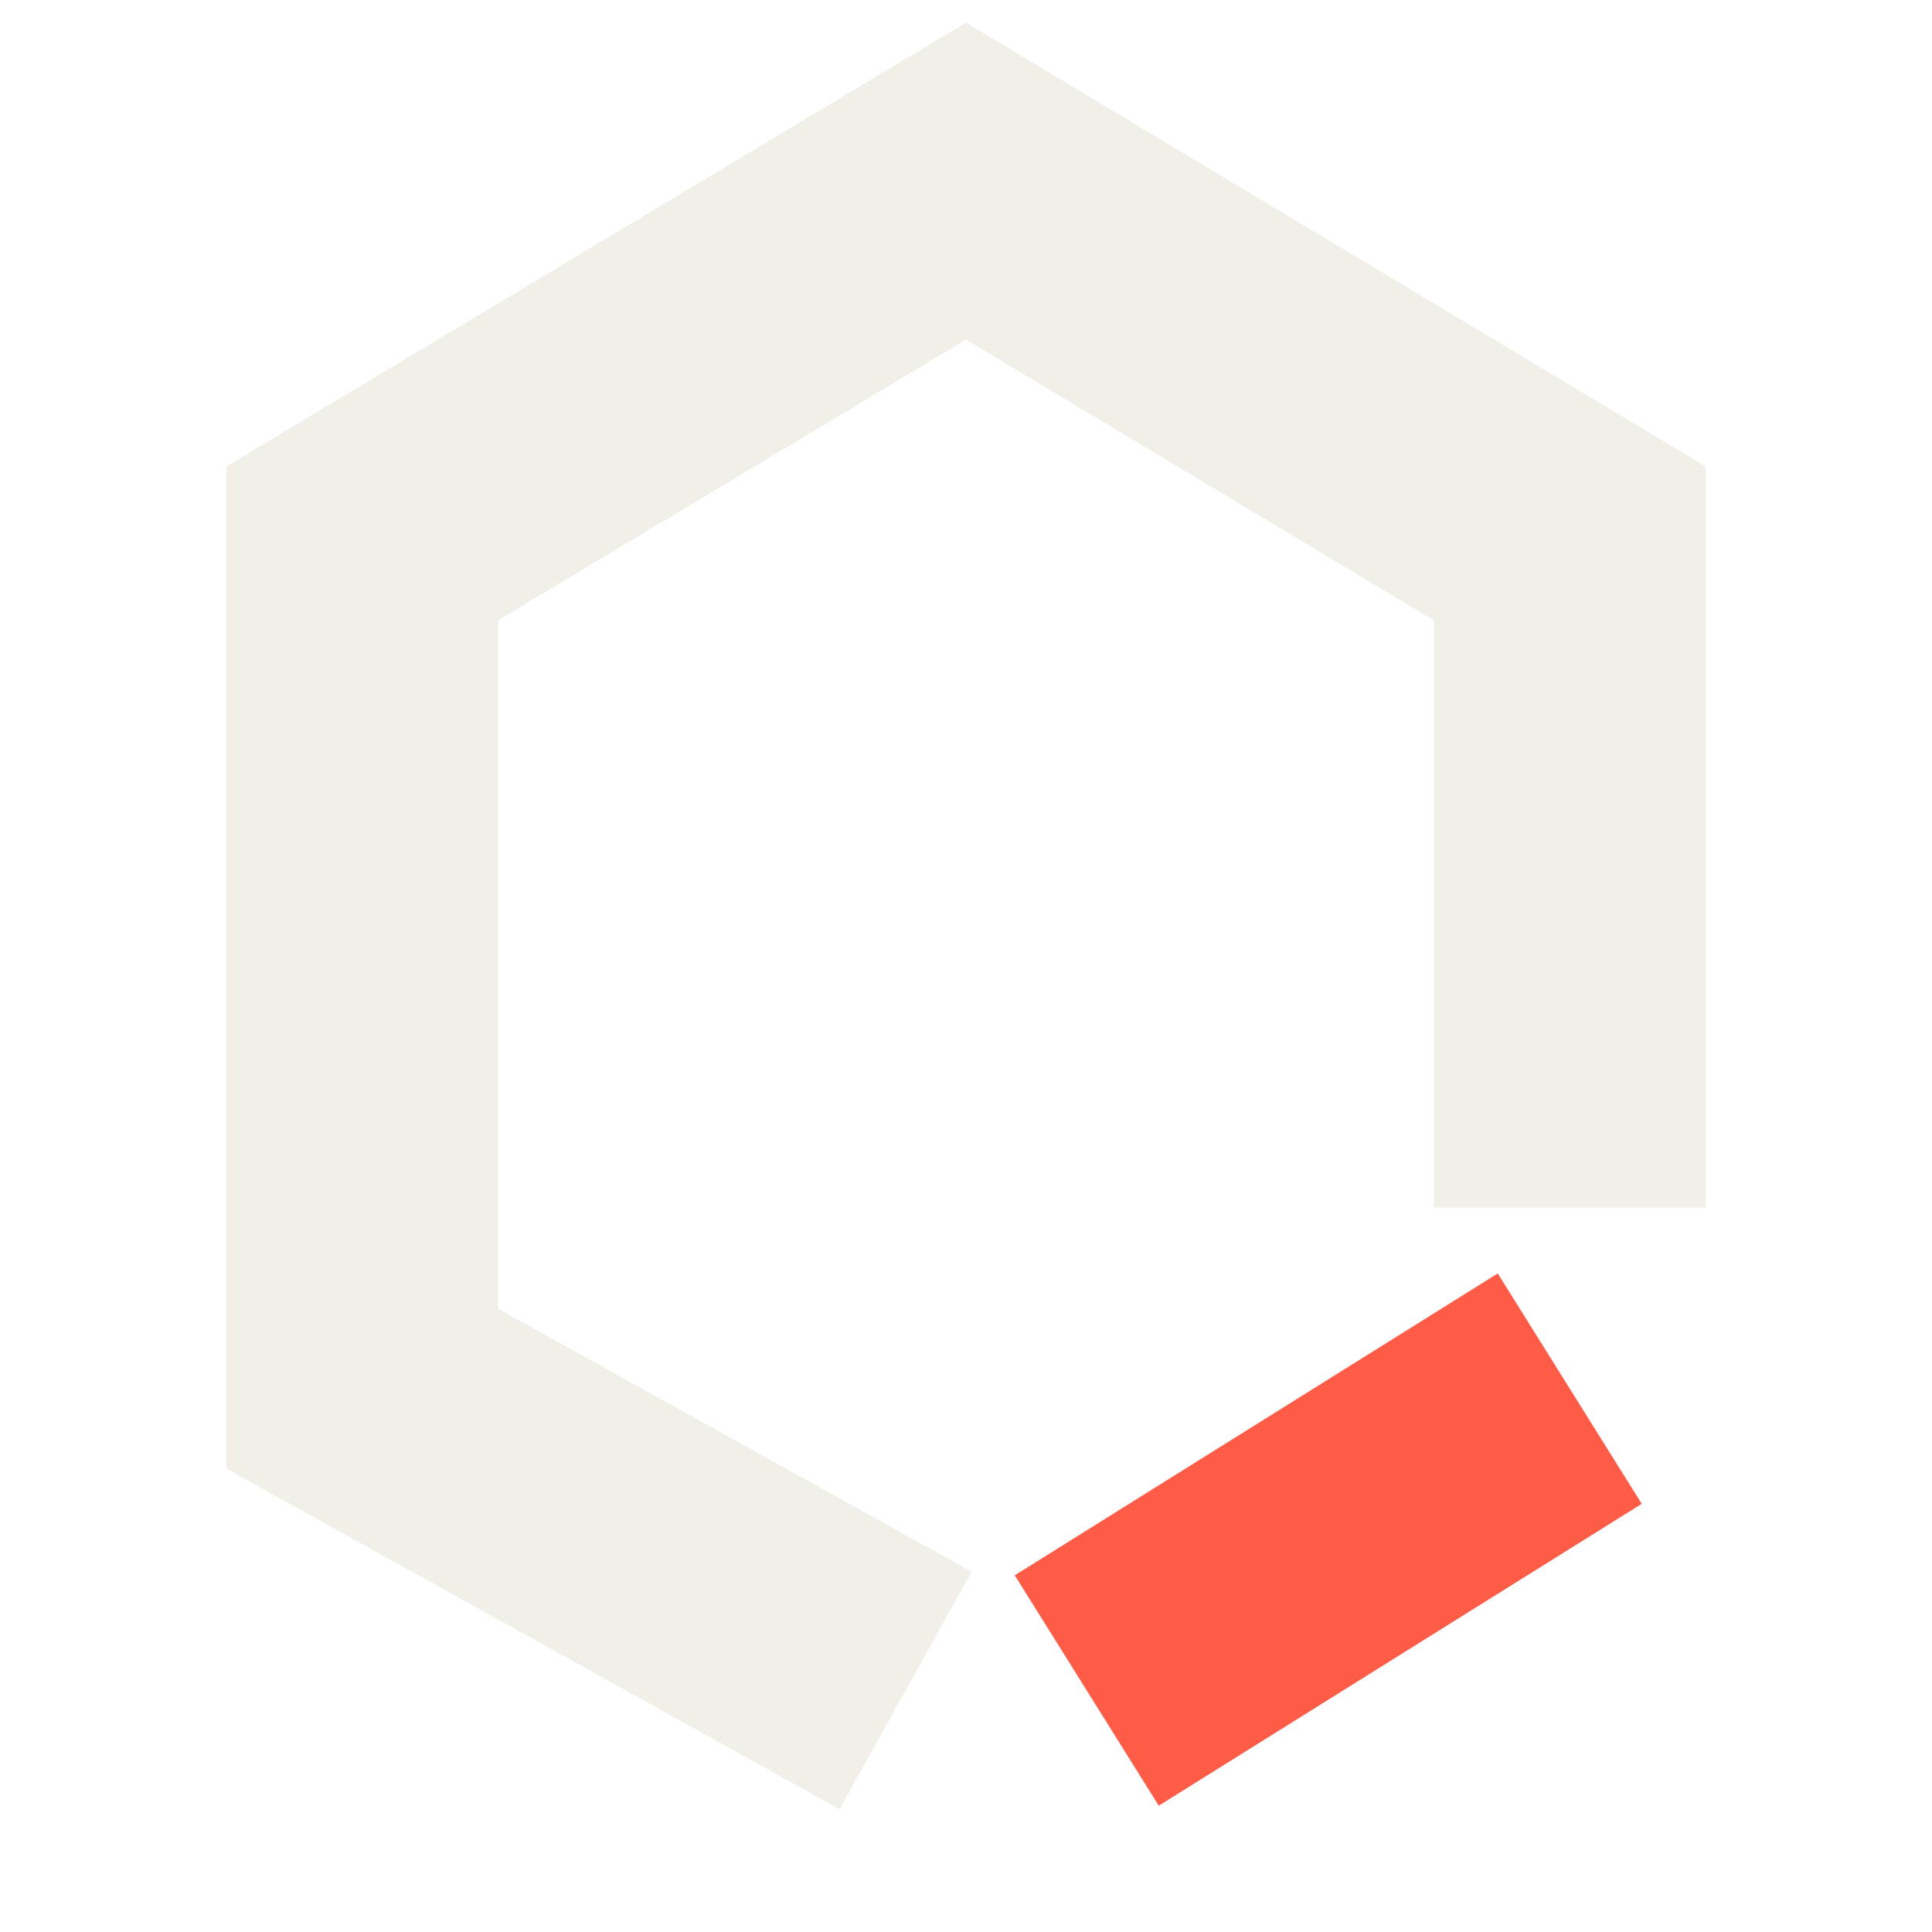
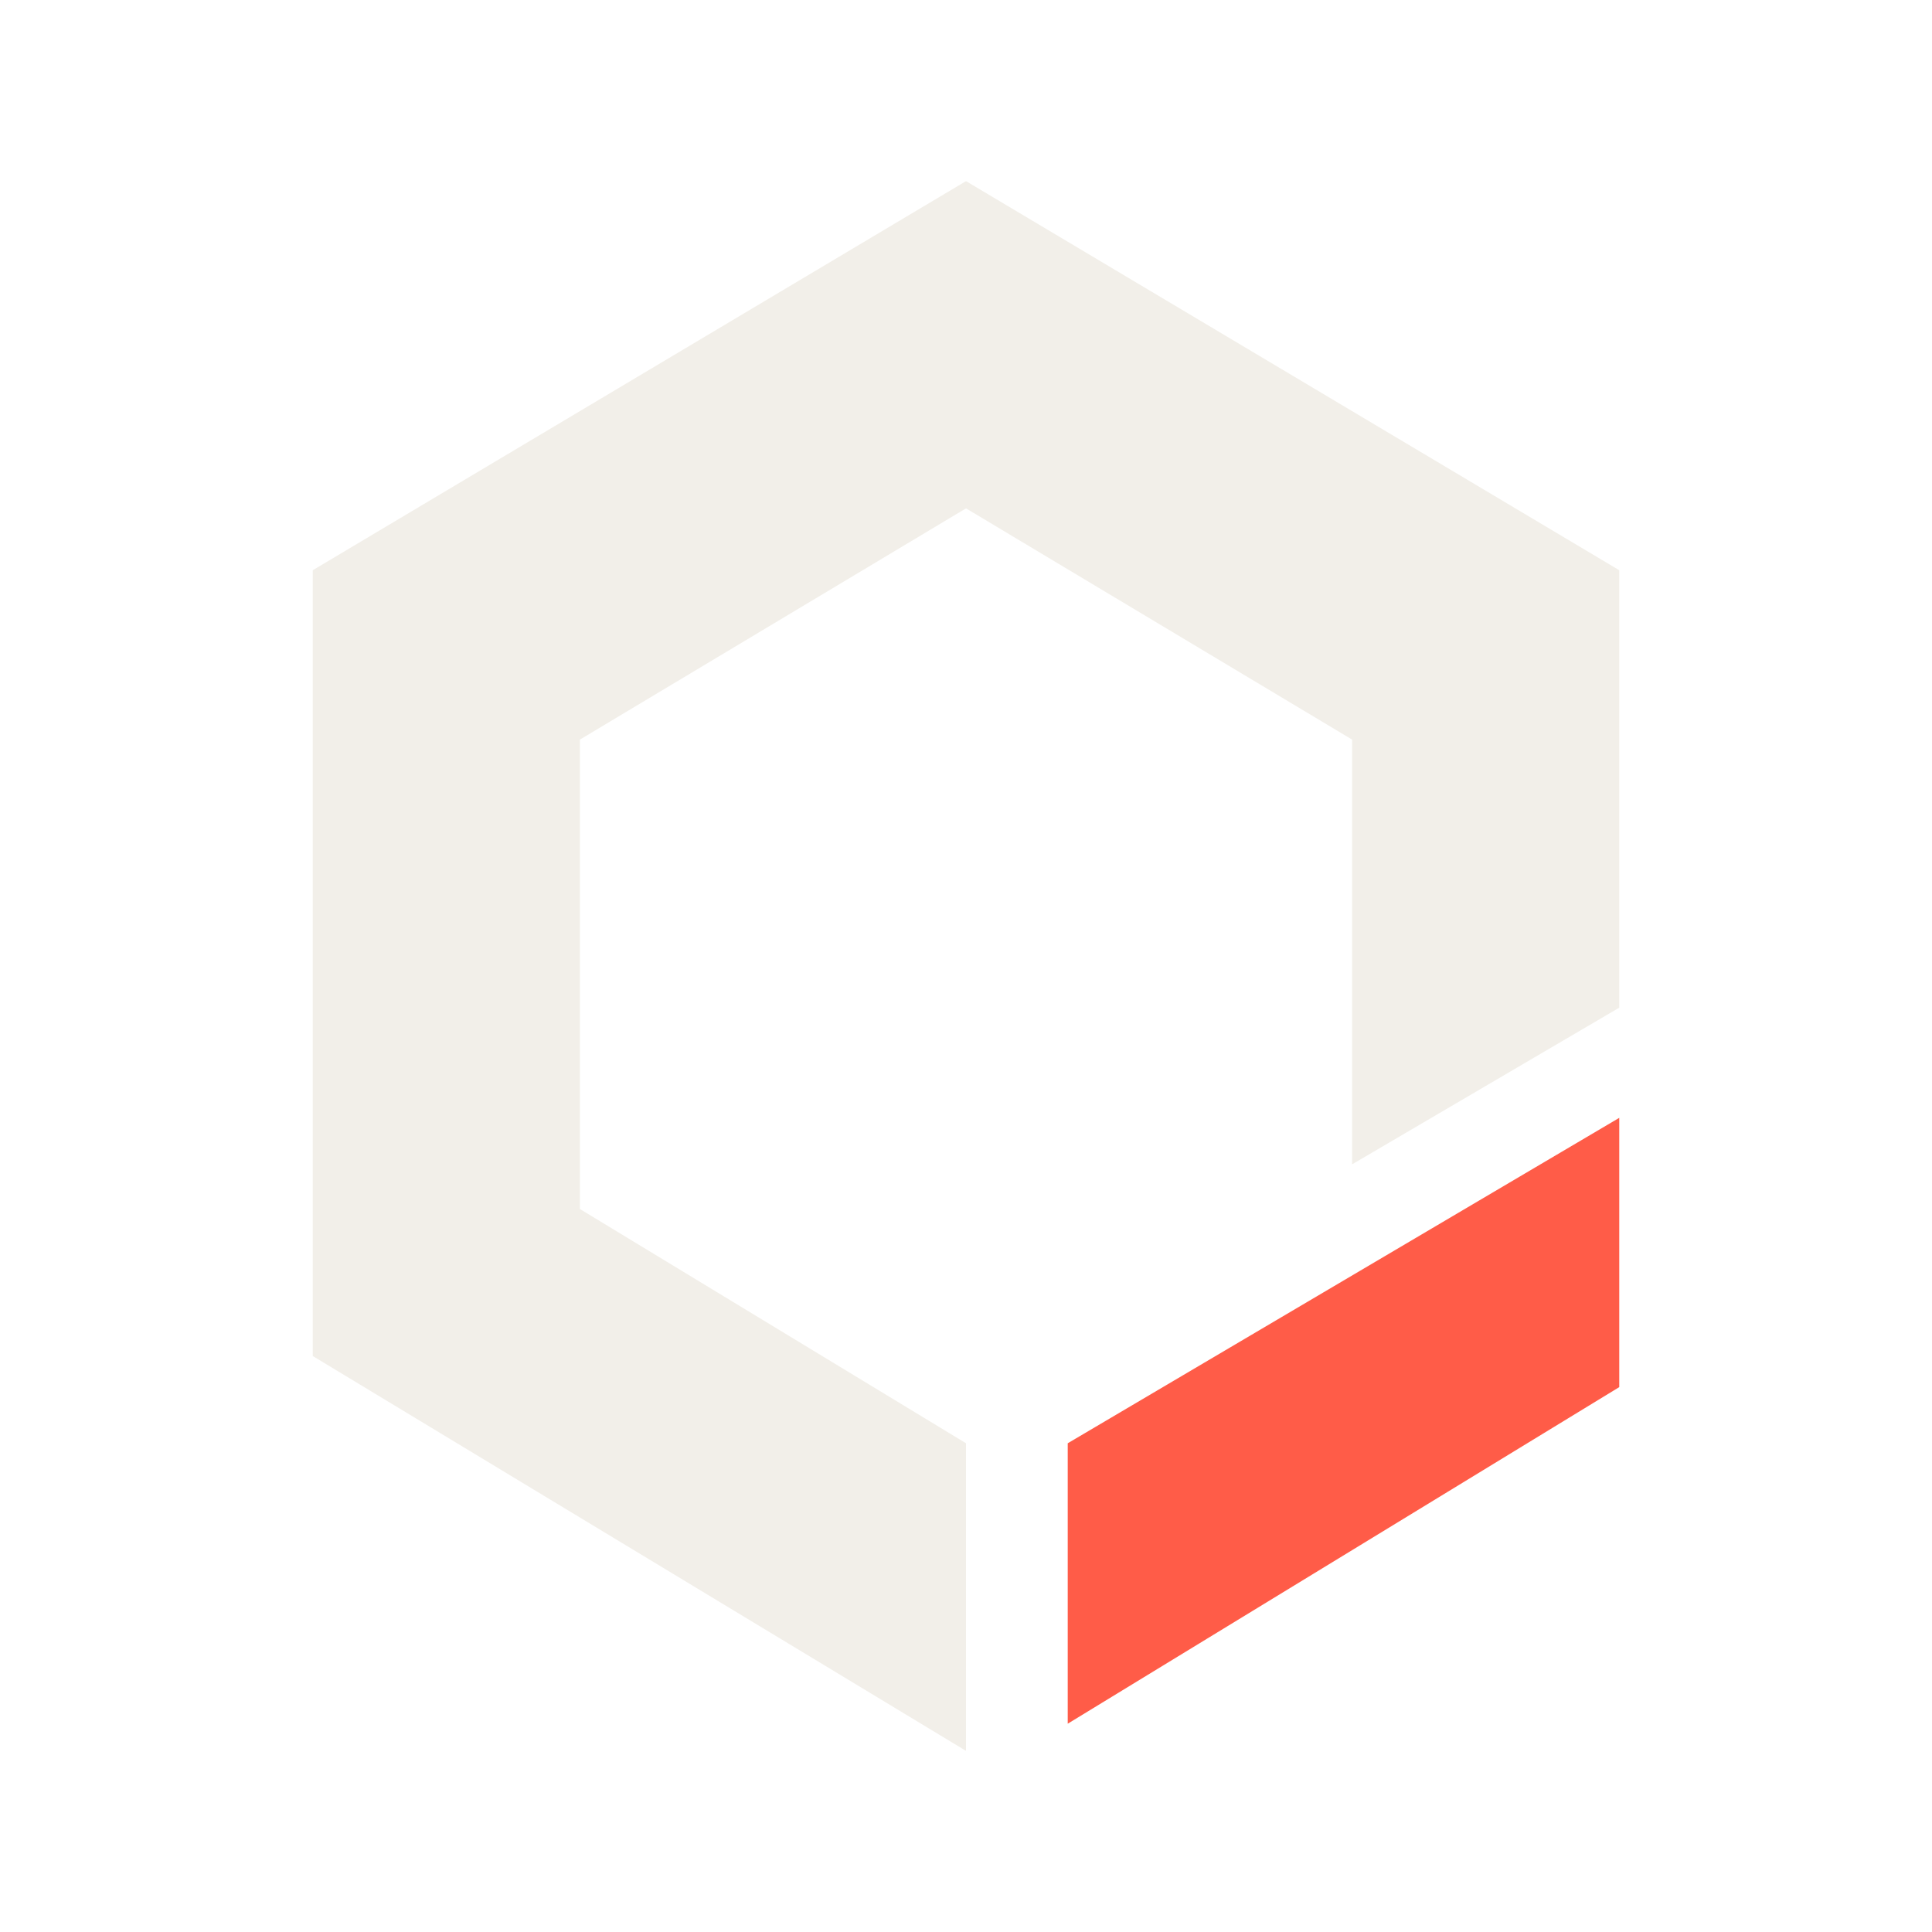
<svg xmlns="http://www.w3.org/2000/svg" viewBox="0 0 64 64" fill="none">
-   <path d="M 52 40 L 52 18 L 32 6 L 12 18 L 12 46 L 30 56" stroke="#F2EFE9" stroke-width="9" stroke-linecap="butt" stroke-linejoin="miter" />
-   <path d="M 36 56 L 52 46" stroke="#FF5C48" stroke-width="9" stroke-linecap="butt" stroke-linejoin="miter" />
+   <path d="M 32 6 L 53.64 18.89 L 53.64 33.38 L 44.79 38.57 L 44.79 24.5 L 32 16.84 L 19.21 24.5 L 19.21 40.05 L 32 47.81 L 32 58 L 10.36 44.92 L 10.36 18.89 Z" fill="#F2EFE9" />
+   <path d="M 53.64 37.03 L 53.64 45.95 L 35.37 57.1 L 35.37 47.81 Z" fill="#FF5C48" />
</svg>
